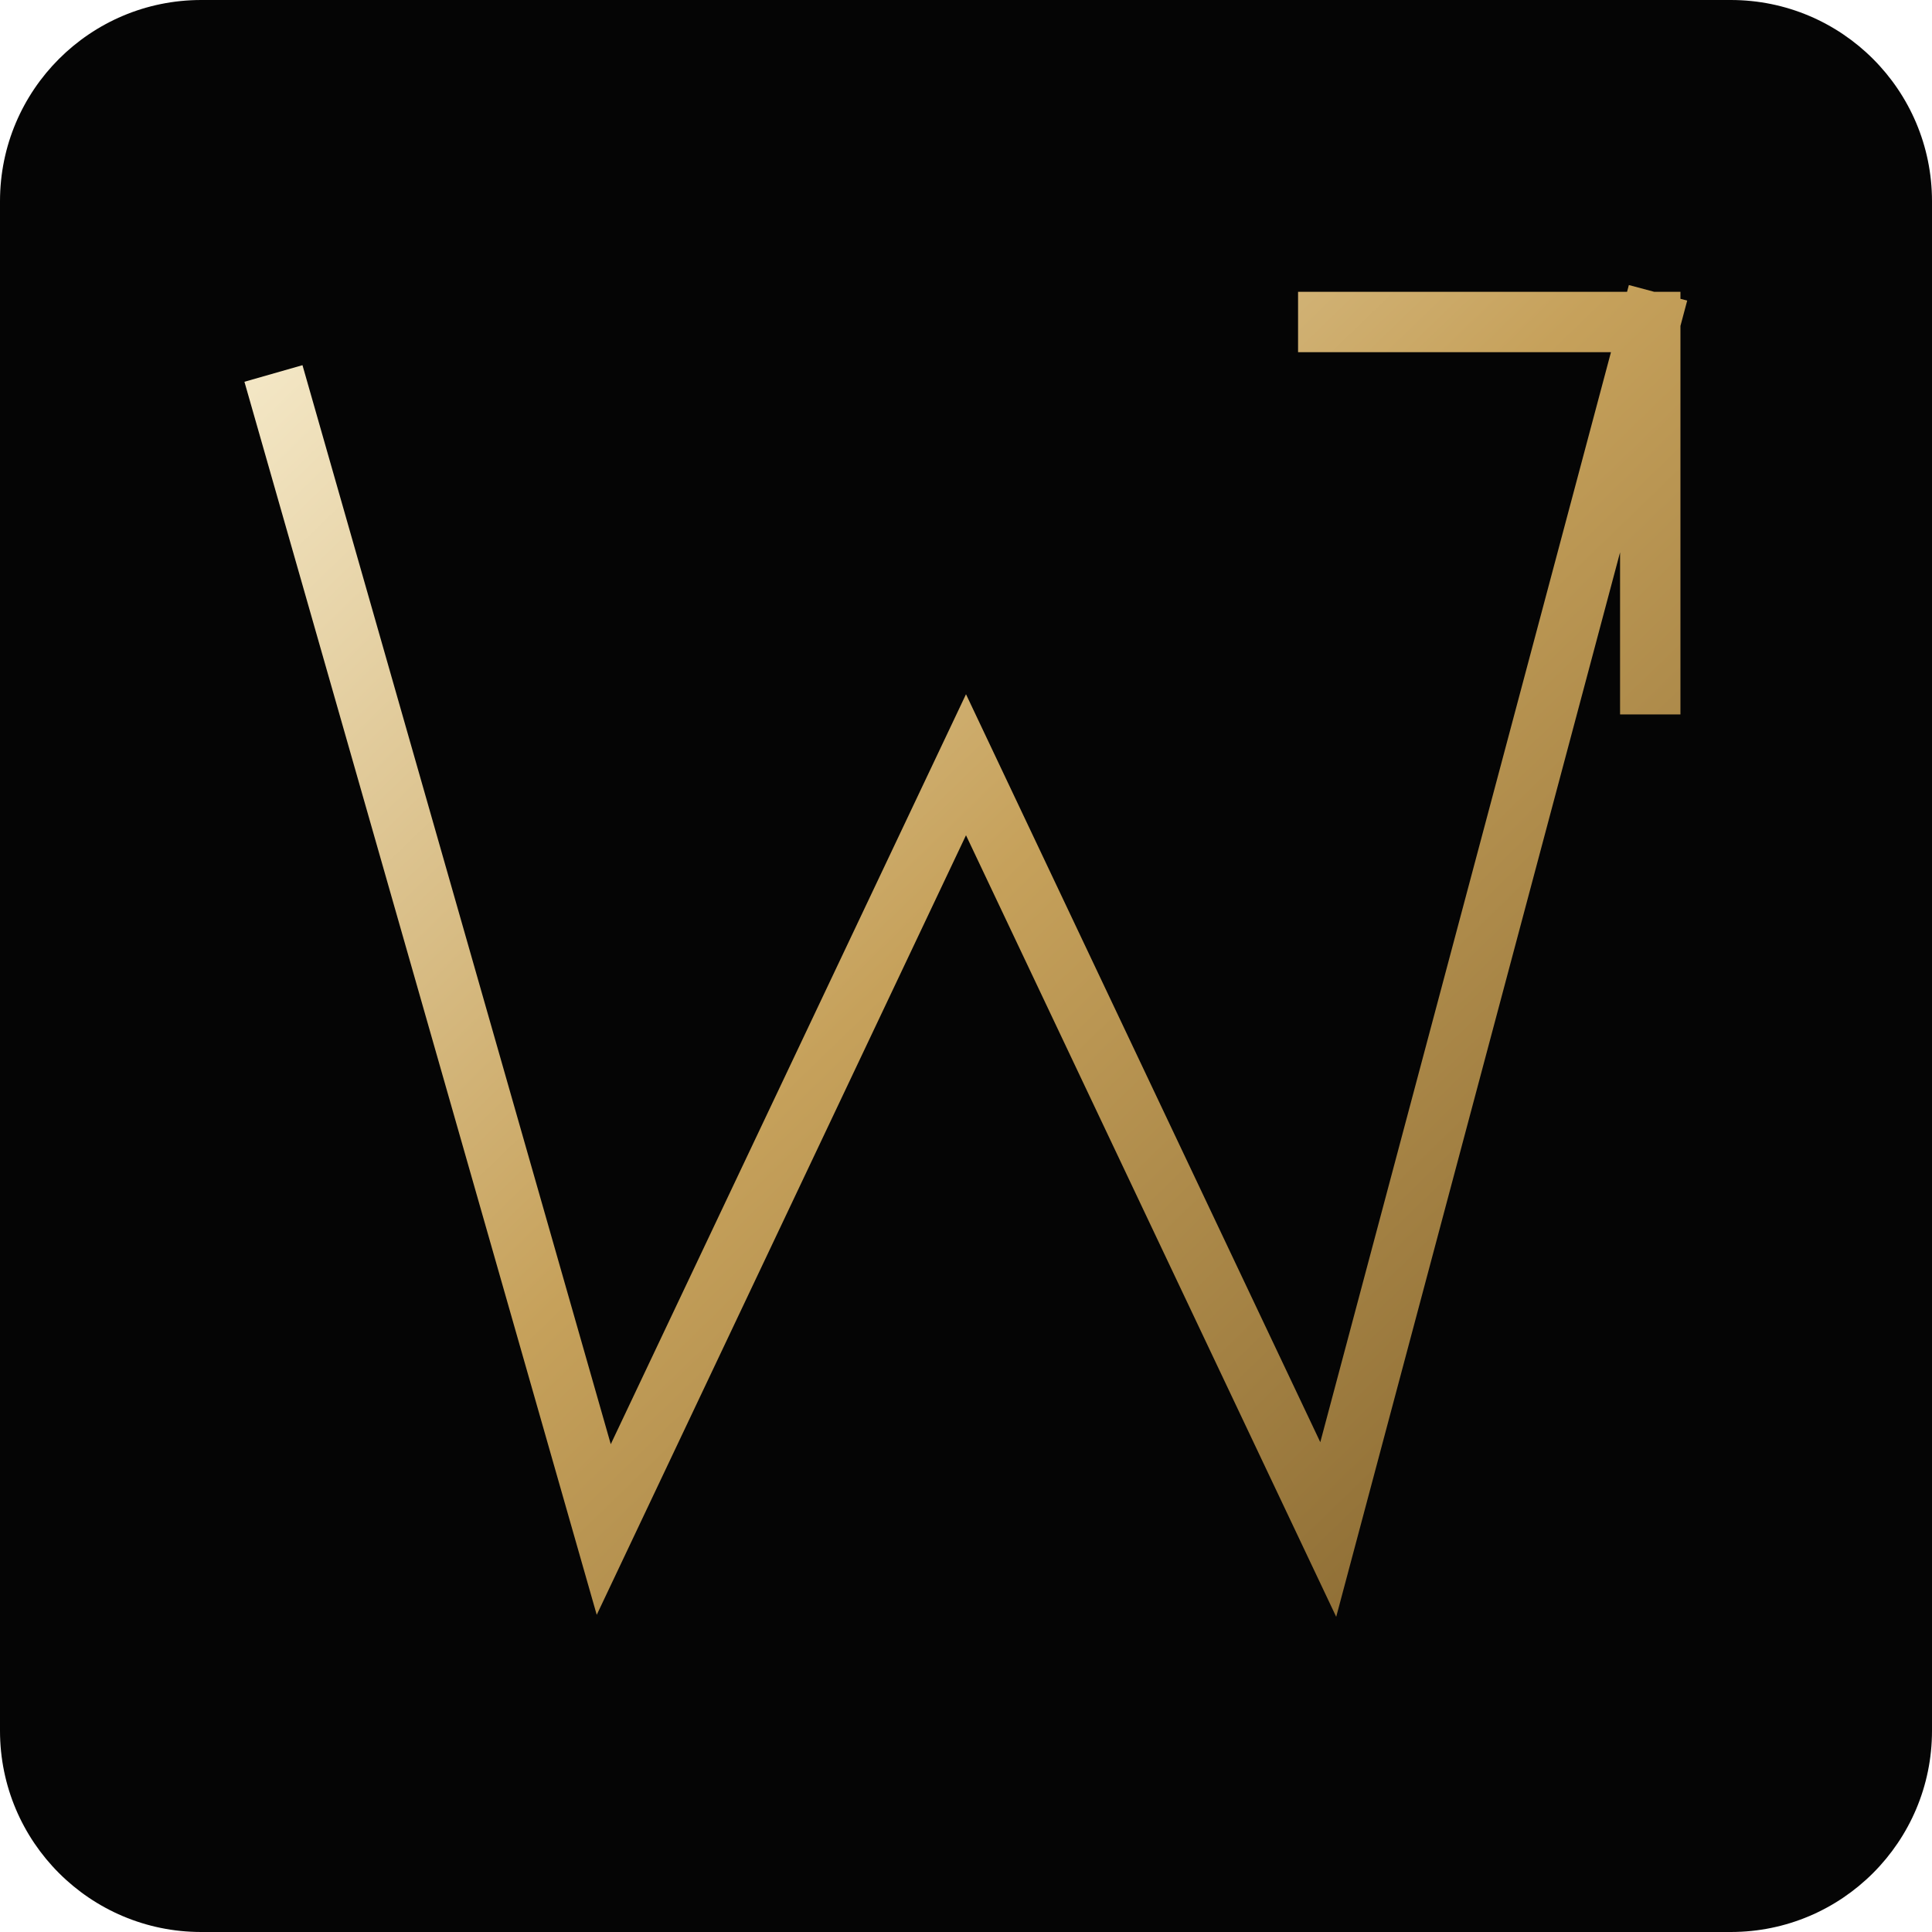
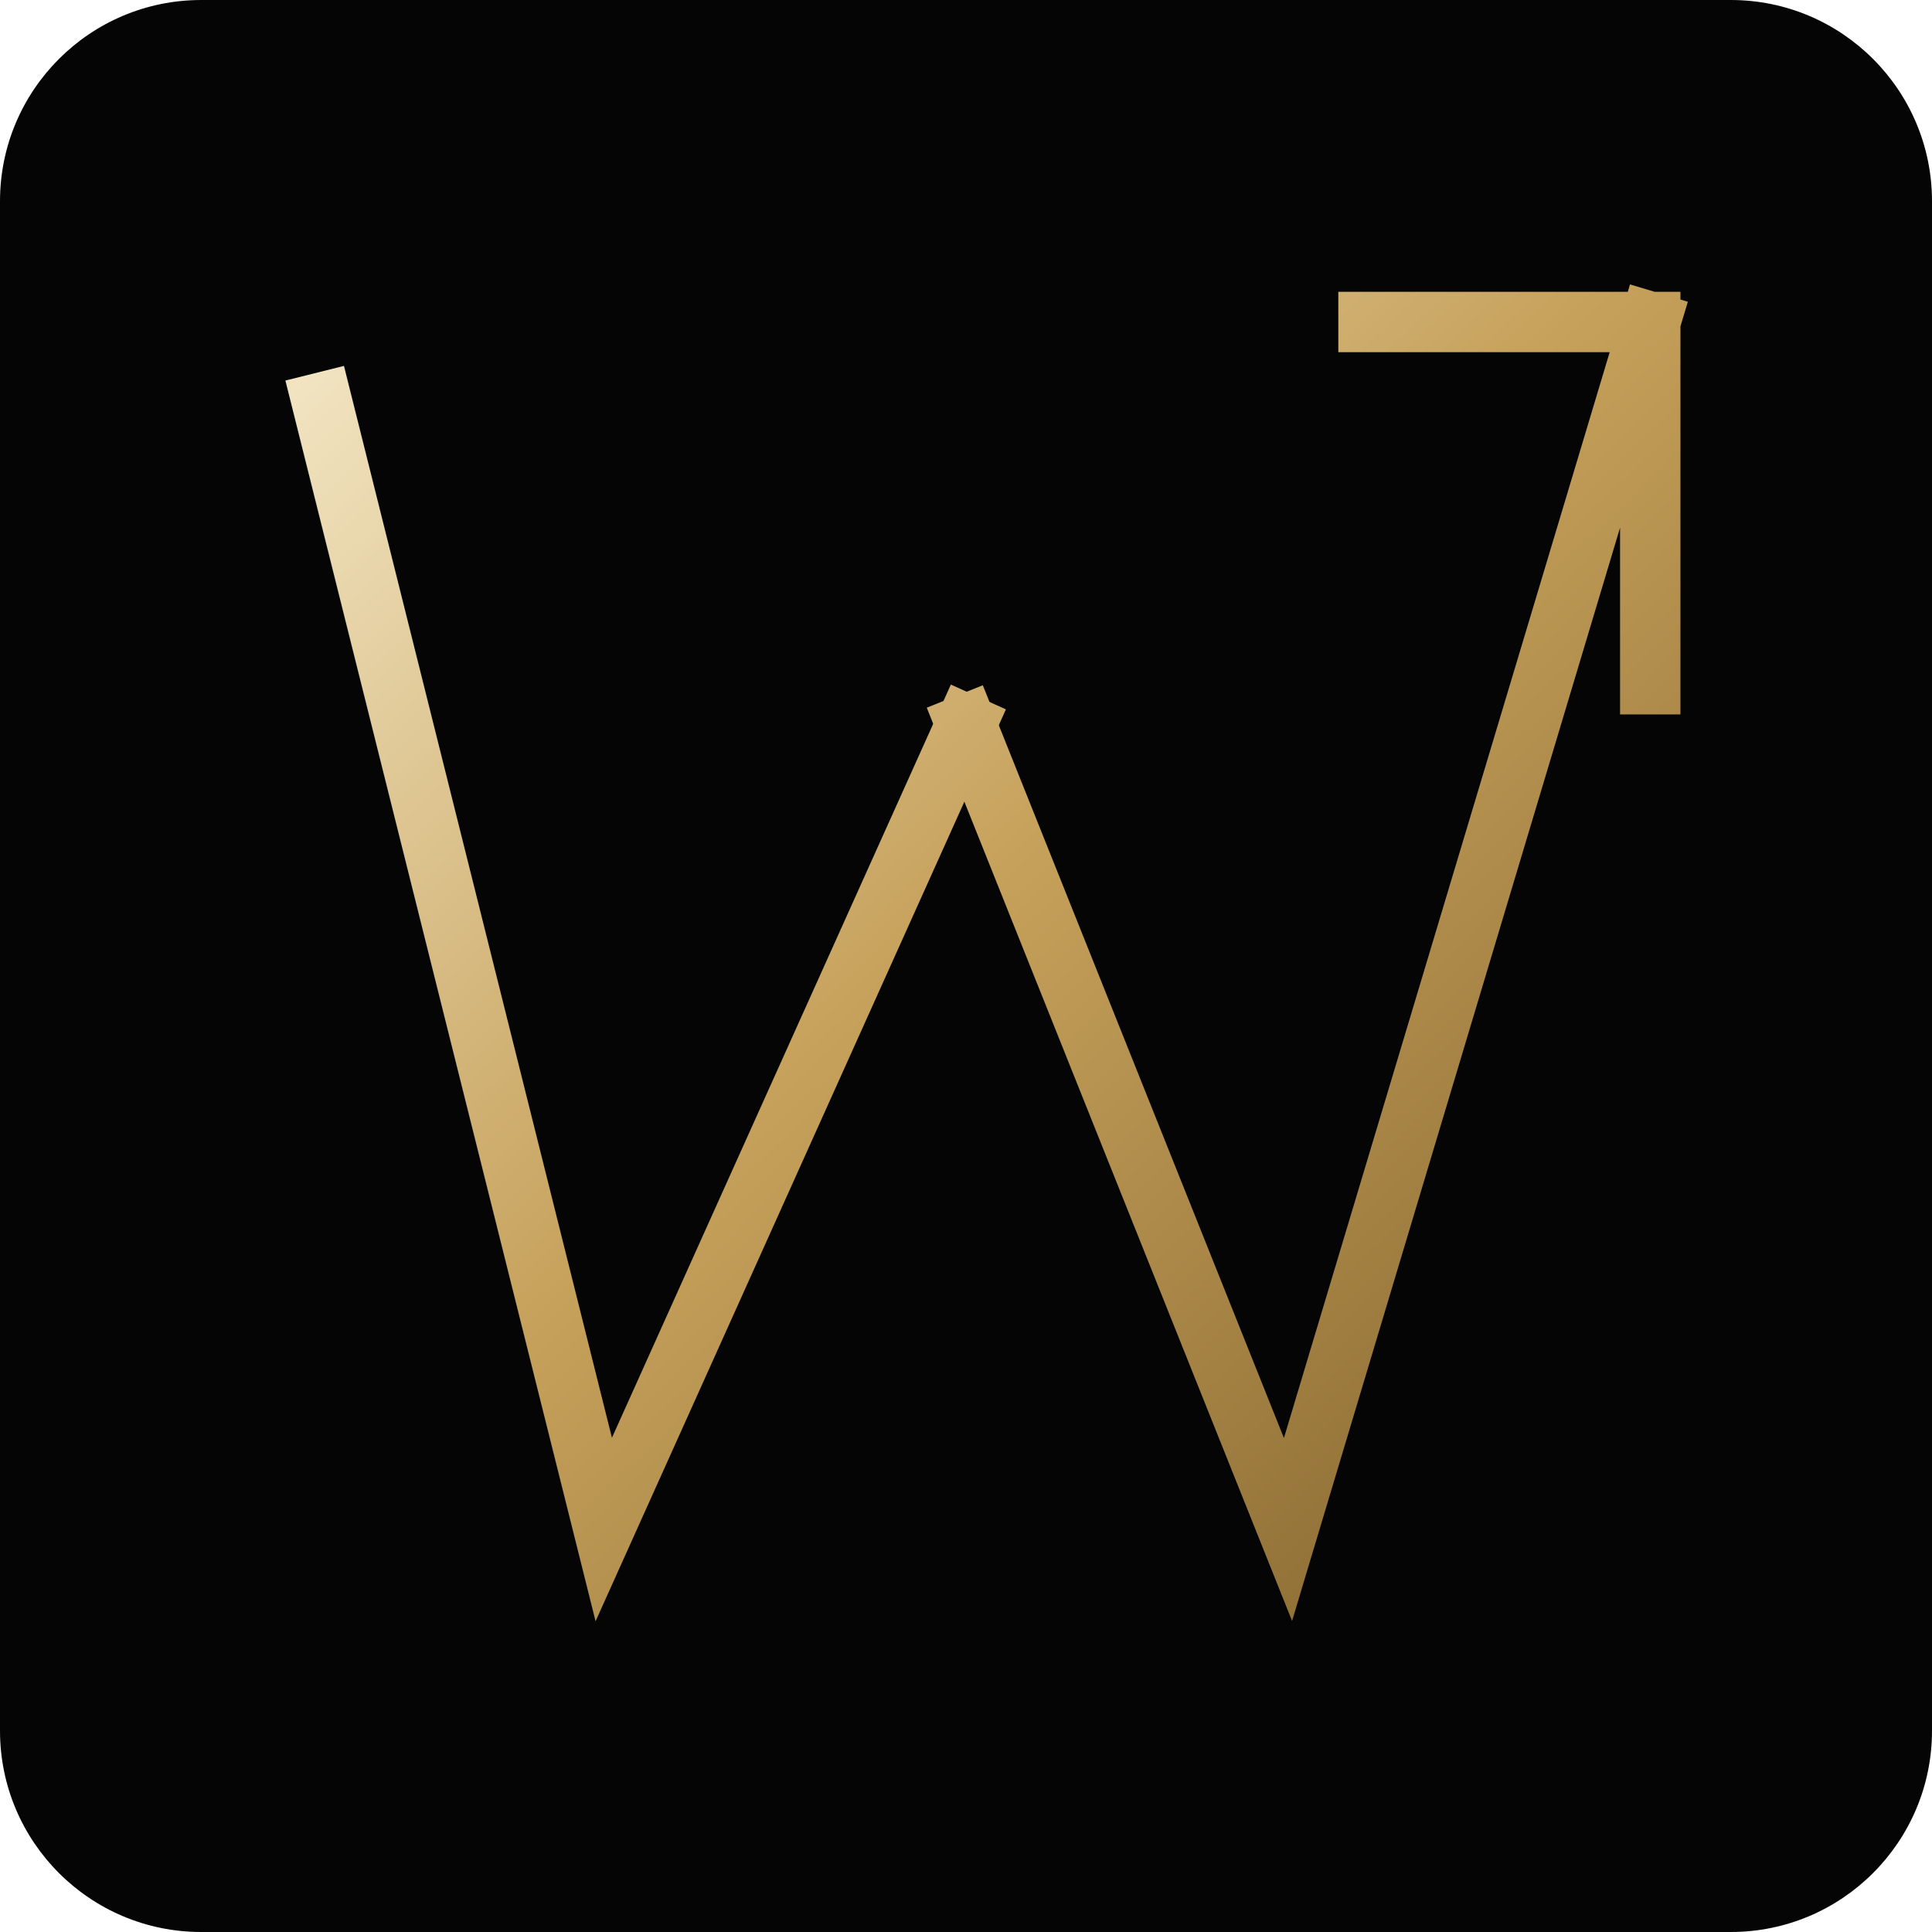
<svg xmlns="http://www.w3.org/2000/svg" viewBox="0 0 48 48">
  <defs>
    <linearGradient id="gold" x1="8" y1="8" x2="38" y2="39" gradientUnits="userSpaceOnUse">
      <stop stop-color="#f3e6c4" />
      <stop offset=".5" stop-color="#c6a15b" />
      <stop offset="1" stop-color="#8a6a32" />
    </linearGradient>
  </defs>
  <rect width="48" height="48" rx="5" fill="#050505" />
-   <path d="m7 10 8 28 9-19 9 19 8-30M33 8h8v9" fill="none" stroke="url(#gold)" stroke-width="1.5" stroke-linecap="square" stroke-linejoin="miter" />
+   <path d="M8 10 15 38 24 18" fill="none" stroke="url(#gold)" stroke-width="1.5" stroke-linecap="square" stroke-linejoin="miter" />
+   <path d="m24 18 8 20 9-30M34 8h7v9" fill="none" stroke="url(#gold)" stroke-width="1.5" stroke-linecap="square" stroke-linejoin="miter" />
</svg>
